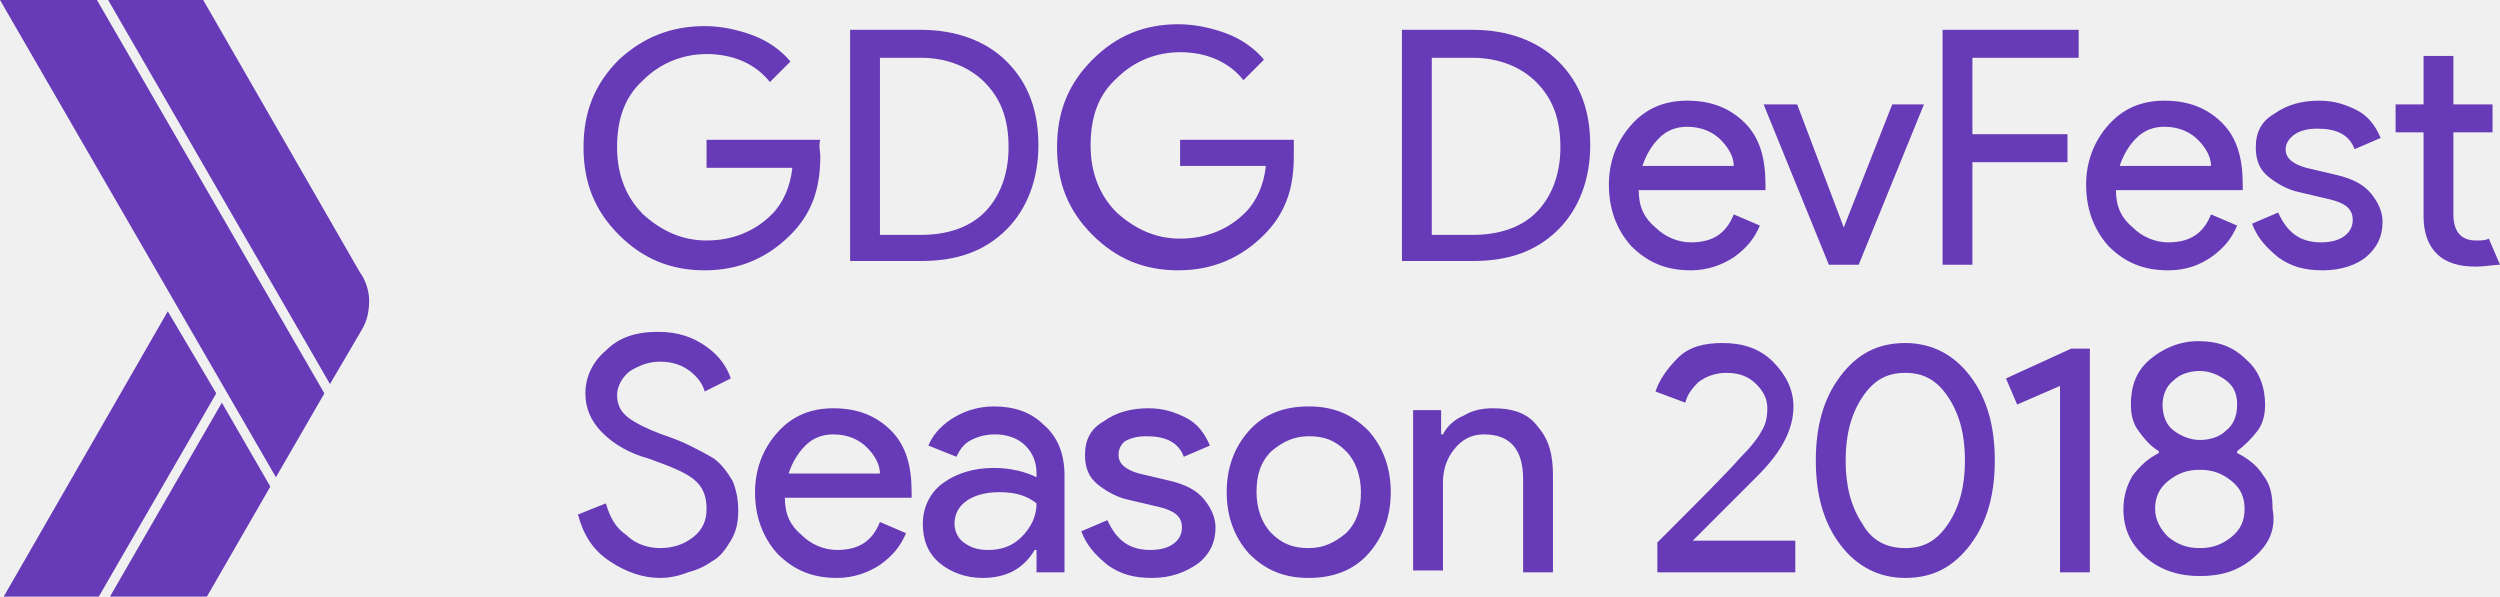
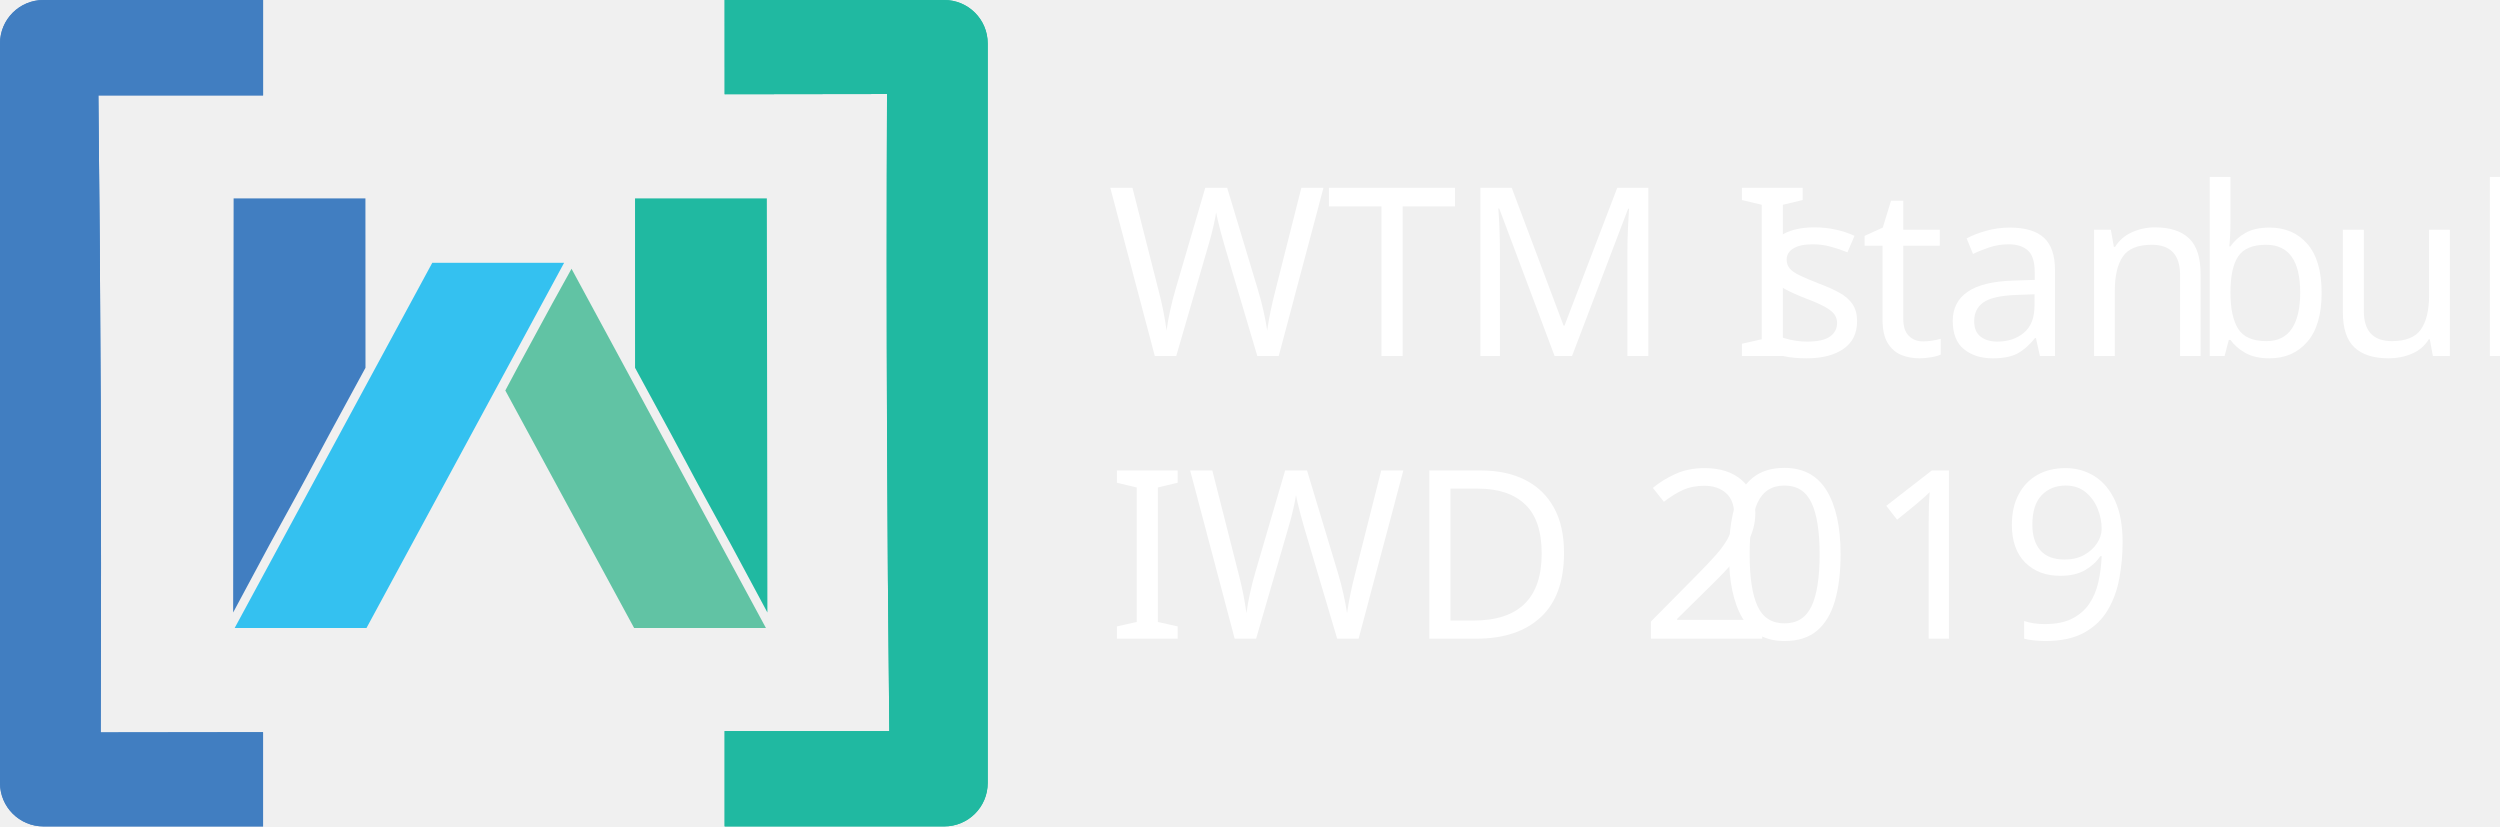
- <svg xmlns="http://www.w3.org/2000/svg" id="Layer_4" width="134.1" height="32">
-   <style>.st0{fill:#673ab7}</style>
-   <g id="XMLID_261_">
-     <path id="XMLID_259_" d="M5.2 0H0l14.8 25.6 2.6-4.5z" class="st0" />
-     <path id="XMLID_258_" d="M19.3 14.6L10.9 0H5.8l11.9 20.6 1.7-2.9c.3-.5.4-1 .4-1.6 0-.5-.2-1.1-.5-1.5z" class="st0" />
-     <path id="XMLID_257_" d="M9 16.7L.2 32h5.1l6.3-10.9z" class="st0" />
-     <path id="XMLID_256_" d="M11.9 21.6L5.9 32h5.2l3.4-5.9z" class="st0" />
-   </g>
-   <g id="XMLID_1_">
-     <path d="M44 8.4c0 1.8-.5 3.1-1.6 4.2-1.2 1.2-2.7 1.9-4.6 1.9-1.8 0-3.3-.6-4.6-1.9-1.3-1.3-1.9-2.8-1.9-4.7s.6-3.4 1.9-4.7C34.5 2 36 1.4 37.8 1.4c.9 0 1.8.2 2.6.5s1.5.8 2 1.4l-1.1 1.1c-.8-1-2-1.5-3.4-1.5-1.3 0-2.5.5-3.4 1.4-1 .9-1.4 2.1-1.4 3.6s.5 2.7 1.4 3.6c1 .9 2.1 1.4 3.4 1.4 1.4 0 2.6-.5 3.5-1.4.6-.6 1-1.5 1.1-2.5h-4.6V7.5H44c-.1.3 0 .6 0 .9zM45.6 14.2V1.6h3.8c1.9 0 3.5.6 4.6 1.7 1.2 1.2 1.7 2.7 1.7 4.5s-.6 3.4-1.7 4.5c-1.2 1.2-2.7 1.7-4.6 1.7h-3.8zm1.6-1.6h2.2c1.4 0 2.6-.4 3.4-1.2.8-.8 1.3-2 1.3-3.5s-.4-2.6-1.3-3.5c-.8-.8-2-1.3-3.4-1.3h-2.2v9.5zM69.4 8.4c0 1.8-.5 3.1-1.6 4.2-1.2 1.2-2.7 1.9-4.6 1.9-1.8 0-3.3-.6-4.6-1.9-1.3-1.3-1.9-2.8-1.9-4.7s.6-3.4 1.9-4.7c1.3-1.3 2.8-1.9 4.6-1.9.9 0 1.8.2 2.6.5s1.5.8 2 1.4l-1.1 1.1c-.8-1-2-1.5-3.4-1.5-1.3 0-2.5.5-3.4 1.4-1 .9-1.4 2.1-1.4 3.6s.5 2.7 1.4 3.6c1 .9 2.1 1.4 3.4 1.4 1.4 0 2.6-.5 3.5-1.4.6-.6 1-1.5 1.1-2.5h-4.6V7.5h6.1v.9zM75.2 14.2V1.6H79c1.9 0 3.5.6 4.6 1.7 1.2 1.2 1.7 2.7 1.7 4.5s-.6 3.4-1.7 4.5C82.4 13.5 80.9 14 79 14h-3.8zm1.6-1.6H79c1.4 0 2.6-.4 3.4-1.2.8-.8 1.3-2 1.3-3.5s-.4-2.6-1.3-3.5c-.8-.8-2-1.3-3.4-1.3h-2.2v9.5zM90.7 14.5c-1.3 0-2.3-.4-3.2-1.3-.8-.9-1.2-2-1.2-3.3 0-1.2.4-2.3 1.2-3.2.8-.9 1.8-1.3 3-1.3 1.3 0 2.3.4 3.1 1.2.8.8 1.1 1.9 1.1 3.3v.3h-6.8c0 .9.3 1.5.9 2 .5.5 1.2.8 1.9.8 1.2 0 1.9-.5 2.3-1.5l1.4.6c-.3.7-.7 1.2-1.4 1.7-.6.4-1.4.7-2.3.7zM93 8.9c0-.5-.3-1-.7-1.4-.4-.4-1-.7-1.8-.7-.6 0-1.1.2-1.5.6-.4.4-.7.9-.9 1.5H93zM98.1 14.2l-3.5-8.6h1.8l2.5 6.6 2.6-6.6h1.7l-3.5 8.6h-1.6zM105.8 14.2h-1.6V1.6h7.3v1.5h-5.7v4.1h5.1v1.5h-5.1v5.5zM116.3 14.5c-1.3 0-2.3-.4-3.2-1.3-.8-.9-1.2-2-1.2-3.3 0-1.2.4-2.3 1.2-3.2.8-.9 1.8-1.3 3-1.3 1.3 0 2.3.4 3.1 1.2.8.8 1.1 1.9 1.1 3.3v.3h-6.8c0 .9.3 1.5.9 2 .5.5 1.2.8 1.9.8 1.2 0 1.9-.5 2.3-1.5l1.4.6c-.3.7-.7 1.2-1.4 1.7-.6.4-1.3.7-2.3.7zm2.3-5.6c0-.5-.3-1-.7-1.4-.4-.4-1-.7-1.8-.7-.6 0-1.1.2-1.5.6-.4.4-.7.9-.9 1.5h4.9zM124.6 14.5c-1 0-1.7-.2-2.4-.7-.6-.5-1.1-1-1.4-1.8l1.4-.6c.5 1.1 1.2 1.6 2.3 1.6.5 0 .9-.1 1.2-.3.3-.2.5-.5.5-.9 0-.6-.4-.9-1.2-1.1l-1.7-.4c-.5-.1-1.1-.4-1.6-.8s-.7-.9-.7-1.6c0-.8.3-1.4 1-1.8.7-.5 1.5-.7 2.4-.7.8 0 1.4.2 2 .5.6.3 1 .8 1.3 1.5l-1.4.6c-.3-.8-1-1.1-2-1.1-.5 0-.9.1-1.2.3-.3.2-.5.5-.5.8 0 .5.4.8 1.1 1l1.7.4c.8.2 1.4.5 1.8 1 .4.5.6 1 .6 1.5 0 .8-.3 1.4-.9 1.9-.5.4-1.3.7-2.3.7zM132.8 14.3c-.9 0-1.6-.2-2.1-.7-.5-.5-.7-1.2-.7-2V7.1h-1.5V5.6h1.5V3h1.6v2.6h2.1v1.5h-2.1v4.4c0 .9.4 1.4 1.2 1.4.3 0 .5 0 .7-.1l.6 1.4c-.3 0-.8.1-1.3.1zM35.4 31c-.9 0-1.8-.3-2.7-.9-.9-.6-1.4-1.4-1.7-2.5l1.5-.6c.2.7.5 1.3 1.1 1.7.5.5 1.2.7 1.8.7.7 0 1.3-.2 1.8-.6.5-.4.7-.9.7-1.5 0-.7-.2-1.2-.7-1.6-.5-.4-1.3-.7-2.4-1.1-1.1-.3-1.9-.8-2.5-1.4-.6-.6-.9-1.3-.9-2.1 0-.9.4-1.7 1.1-2.3.7-.7 1.6-1 2.8-1 1.1 0 1.9.3 2.6.8.7.5 1.1 1.1 1.3 1.7l-1.4.7c-.1-.4-.4-.8-.8-1.1-.4-.3-.9-.5-1.6-.5-.6 0-1.1.2-1.6.5-.4.3-.7.8-.7 1.3s.2.9.6 1.2c.4.3 1 .6 1.8.9.6.2 1.1.4 1.5.6.4.2.8.4 1.3.7.4.3.7.7 1 1.2.2.5.3 1 .3 1.6 0 .6-.1 1.1-.4 1.6-.3.5-.6.9-1 1.1-.4.3-.9.5-1.3.6-.5.2-1 .3-1.5.3zM44.9 31c-1.3 0-2.3-.4-3.2-1.3-.8-.9-1.2-2-1.2-3.3 0-1.2.4-2.3 1.2-3.2.8-.9 1.8-1.3 3-1.3 1.3 0 2.3.4 3.1 1.2.8.8 1.1 1.9 1.1 3.3v.3h-6.8c0 .9.3 1.5.9 2 .5.5 1.2.8 1.9.8 1.2 0 1.9-.5 2.3-1.5l1.4.6c-.3.7-.7 1.2-1.4 1.7-.6.4-1.4.7-2.3.7zm2.3-5.6c0-.5-.3-1-.7-1.4-.4-.4-1-.7-1.8-.7-.6 0-1.1.2-1.5.6-.4.4-.7.9-.9 1.5h4.9zM52.7 31c-.9 0-1.7-.3-2.3-.8-.6-.5-.9-1.2-.9-2.1 0-.9.4-1.7 1.1-2.2.7-.5 1.6-.8 2.7-.8.9 0 1.7.2 2.3.5v-.2c0-.6-.2-1.1-.6-1.5-.4-.4-1-.6-1.6-.6-.5 0-.9.1-1.3.3-.4.2-.6.5-.8.9l-1.5-.6c.2-.5.6-1 1.2-1.4.6-.4 1.4-.7 2.3-.7 1.1 0 2 .3 2.7 1 .7.6 1.1 1.5 1.1 2.7v5.2h-1.5v-1.2h-.1c-.6 1-1.5 1.5-2.8 1.5zm.3-1.5c.7 0 1.3-.2 1.8-.7.5-.5.8-1.1.8-1.8-.5-.4-1.1-.6-2-.6-.8 0-1.4.2-1.8.5-.4.3-.6.7-.6 1.2 0 .4.2.8.5 1 .4.3.8.4 1.3.4zM61.8 31c-1 0-1.7-.2-2.4-.7-.6-.5-1.1-1-1.4-1.8l1.4-.6c.5 1.1 1.2 1.6 2.3 1.6.5 0 .9-.1 1.2-.3.3-.2.5-.5.5-.9 0-.6-.4-.9-1.2-1.1l-1.7-.4c-.5-.1-1.1-.4-1.6-.8s-.7-.9-.7-1.6c0-.8.3-1.4 1-1.8.7-.5 1.5-.7 2.4-.7.8 0 1.4.2 2 .5.6.3 1 .8 1.3 1.5l-1.4.6c-.3-.8-1-1.1-2-1.1-.5 0-.9.1-1.2.3-.1.1-.3.3-.3.7 0 .5.4.8 1.1 1l1.7.4c.8.2 1.4.5 1.8 1 .4.5.6 1 .6 1.5 0 .8-.3 1.4-.9 1.9-.7.5-1.5.8-2.5.8zM67 23.1c.8-.9 1.9-1.3 3.2-1.3 1.3 0 2.3.4 3.2 1.3.8.9 1.2 2 1.2 3.3 0 1.3-.4 2.4-1.2 3.3-.8.9-1.9 1.3-3.2 1.3-1.3 0-2.3-.4-3.2-1.3-.8-.9-1.2-2-1.2-3.3 0-1.3.4-2.4 1.2-3.3zm1.2 5.5c.6.6 1.2.8 2 .8s1.4-.3 2-.8c.6-.6.8-1.3.8-2.2 0-.9-.3-1.7-.8-2.2-.6-.6-1.2-.8-2-.8s-1.4.3-2 .8c-.6.6-.8 1.3-.8 2.2 0 .9.3 1.7.8 2.2zM77.3 22.1v1.2h.1c.2-.4.6-.8 1.1-1 .5-.3 1-.4 1.6-.4 1.1 0 1.9.3 2.4 1 .6.7.8 1.5.8 2.6v5.2h-1.6v-5c0-1.6-.7-2.4-2.1-2.4-.7 0-1.2.3-1.6.8-.4.5-.6 1.1-.6 1.8v4.7h-1.6V22h1.5zM96.5 30.7h-7.6v-1.6c2.3-2.3 3.8-3.8 4.4-4.5.6-.6 1-1.1 1.2-1.5.2-.3.3-.7.3-1.2s-.2-.9-.6-1.3c-.4-.4-.9-.6-1.6-.6-.6 0-1.1.2-1.5.5-.4.4-.6.7-.7 1.1l-1.6-.6c.2-.6.6-1.2 1.2-1.8.6-.6 1.4-.8 2.4-.8 1.1 0 2 .3 2.7 1 .7.7 1.1 1.5 1.1 2.4 0 1.2-.6 2.4-1.9 3.7L90.8 29h5.5v1.7zM105.7 29.2c-.9 1.2-2 1.8-3.5 1.8-1.4 0-2.6-.6-3.5-1.8-.9-1.2-1.3-2.7-1.3-4.5 0-1.8.4-3.3 1.3-4.5.9-1.2 2-1.8 3.5-1.8 1.4 0 2.6.6 3.5 1.8.9 1.2 1.3 2.7 1.3 4.5 0 1.8-.4 3.3-1.3 4.5zm-3.5.2c1 0 1.7-.4 2.3-1.3.6-.9.9-2 .9-3.4s-.3-2.5-.9-3.4c-.6-.9-1.3-1.3-2.3-1.3-1 0-1.7.4-2.3 1.3-.6.9-.9 2-.9 3.4s.3 2.5.9 3.4c.5.9 1.3 1.3 2.3 1.3zM112.1 30.7h-1.6v-10l-2.3 1-.6-1.4 3.5-1.6h1v12zM120.9 29.9c-.8.7-1.7 1-2.9 1-1.1 0-2.1-.3-2.9-1-.8-.7-1.2-1.5-1.2-2.6 0-.7.2-1.3.5-1.8.4-.5.8-.9 1.4-1.2v-.1c-.5-.3-.8-.7-1.1-1.1-.3-.4-.4-.9-.4-1.4 0-1 .3-1.8 1-2.4.7-.6 1.6-1 2.6-1 1.1 0 1.9.3 2.6 1 .7.6 1 1.5 1 2.4 0 .5-.1 1-.4 1.4-.3.4-.7.8-1.1 1.1v.1c.6.3 1.1.7 1.4 1.2.4.5.5 1.1.5 1.8.2 1.1-.2 1.9-1 2.6zm-4.6-1.1c.5.4 1 .6 1.7.6s1.2-.2 1.7-.6c.5-.4.7-.9.7-1.5s-.2-1.1-.7-1.5c-.5-.4-1-.6-1.7-.6s-1.2.2-1.7.6c-.5.4-.7.9-.7 1.5s.3 1.1.7 1.5zm.3-5.7c.4.3.9.5 1.4.5.6 0 1.1-.2 1.4-.5.4-.3.6-.8.6-1.4 0-.6-.2-1-.6-1.3-.4-.3-.9-.5-1.4-.5-.6 0-1.1.2-1.4.5-.4.3-.6.8-.6 1.3 0 .6.2 1.1.6 1.4z" class="st0" />
+ <svg xmlns="http://www.w3.org/2000/svg" id="Layer_1" data-name="Layer 1" viewBox="0 0 902.01 298.17">
+   <defs>
+     <style>.cls-1{fill:none;}.cls-2{fill:#417ec1;}.cls-3{fill:#20b9a1;}.cls-4{font-size:85px;fill:#fff;font-family:ProductSans-Regular, Product Sans;}.cls-5{letter-spacing:0em;}.cls-6{letter-spacing:-0.01em;}.cls-7{letter-spacing:0em;}.cls-8{letter-spacing:0em;}.cls-9{clip-path:url(#clip-path);}.cls-10{clip-path:url(#clip-path-2);}.cls-11{clip-path:url(#clip-path-3);}.cls-12{fill:#34c1f0;}.cls-13{fill:#61c3a4;}</style>
+     <clipPath id="clip-path" transform="translate(-671.88 464.45)">
+       <rect class="cls-1" x="671.88" y="-464.45" width="356.37" height="298.17" rx="15.6" ry="15.6" />
+     </clipPath>
+     <clipPath id="clip-path-2" transform="translate(-671.88 464.45)">
+       <path class="cls-2" d="M766.79-166.28H671.88V-464.45h94.92q0,17.2,0,34.41H707.38q.61,54.7.83,109.42.24,60.21,0,120.42l58.58-.08Z" />
+     </clipPath>
+     <clipPath id="clip-path-3" transform="translate(-671.88 464.45)">
+       <path class="cls-3" d="M933.33-464.45h94.92v298.17H933.33q0-17.2,0-34.41h59.42q-.61-54.7-.83-109.42-.24-60.21,0-120.42l-58.58.08Z" />
+     </clipPath>
+   </defs>
+   <text class="cls-4" transform="translate(399.58 128.44)">WTM I<tspan class="cls-5" x="233.58" y="0">s</tspan>
+     <tspan class="cls-6" x="271.83" y="0">t</tspan>
+     <tspan class="cls-7" x="301.07" y="0">an</tspan>
+     <tspan class="cls-8" x="390.48" y="0">b</tspan>
+     <tspan x="439.02" y="0">ul</tspan>
+     <tspan x="0" y="102">IWD 2</tspan>
+     <tspan class="cls-6" x="220.06" y="102">0</tspan>
+     <tspan x="273.44" y="102">19</tspan>
+   </text>
+   <g class="cls-9">
+     <path class="cls-2" d="M766.79-166.28H671.88V-464.45h94.92q0,17.2,0,34.41H707.38q.61,54.7.83,109.42.24,60.21,0,120.42l58.58-.08Z" transform="translate(-671.88 464.45)" />
+     <g class="cls-10">
+       <rect class="cls-2" width="354.08" height="298.17" rx="15.77" ry="15.77" />
+       <path class="cls-2" d="M931-166.28H1026V-464.45H931q0,17.2,0,34.41h59.42q-.61,54.7-.83,109.42-.24,60.21,0,120.42L931-200.28Z" transform="translate(-671.88 464.45)" />
+     </g>
+     <path class="cls-3" d="M933.33-464.45h94.92v298.17H933.33q0-17.2,0-34.41h59.42q-.61-54.7-.83-109.42-.24-60.21,0-120.42l-58.58.08Z" transform="translate(-671.88 464.45)" />
+     <g class="cls-11">
+       <rect class="cls-3" x="674.17" y="-464.45" width="354.08" height="298.17" rx="15.77" ry="15.77" transform="translate(1030.54 -166.28) rotate(180)" />
+       <path class="cls-3" d="M769.08-464.45H674.17v298.17h94.92q0-17.2,0-34.41H709.67q.61-54.7.83-109.42.24-60.21,0-120.42l58.58.08Z" transform="translate(-671.88 464.45)" />
+     </g>
+     <polygon class="cls-12" points="132.23 226.58 84.67 226.58 155.96 94.83 203.53 94.83 132.23 226.58" />
+     <path class="cls-13" d="M878.09-367.48Q871-354.78,864-341.77q-5,9.14-9.8,18.21l46.47,85.69h47.56Z" transform="translate(-671.88 464.45)" />
+     <path class="cls-3" d="M901-392.87h47.56l.2,149.41-3.64-6.79c-8-15-12.06-22.45-16.25-30-1.08-2-3.37-6.09-6.42-11.79-1.48-2.76-2.55-4.79-2.85-5.35-2.38-4.5-7.39-13.83-18.59-34.36Q901-362.33,901-392.87Z" transform="translate(-671.88 464.45)" />
+     <path class="cls-2" d="M803.73-392.87H756.17L756-243.46l3.64-6.79c8-15,12.06-22.45,16.25-30,1.08-2,3.37-6.09,6.42-11.79,1.48-2.76,2.55-4.79,2.85-5.35,2.38-4.5,7.39-13.83,18.59-34.36Q803.72-362.33,803.73-392.87Z" transform="translate(-671.88 464.45)" />
  </g>
</svg>
